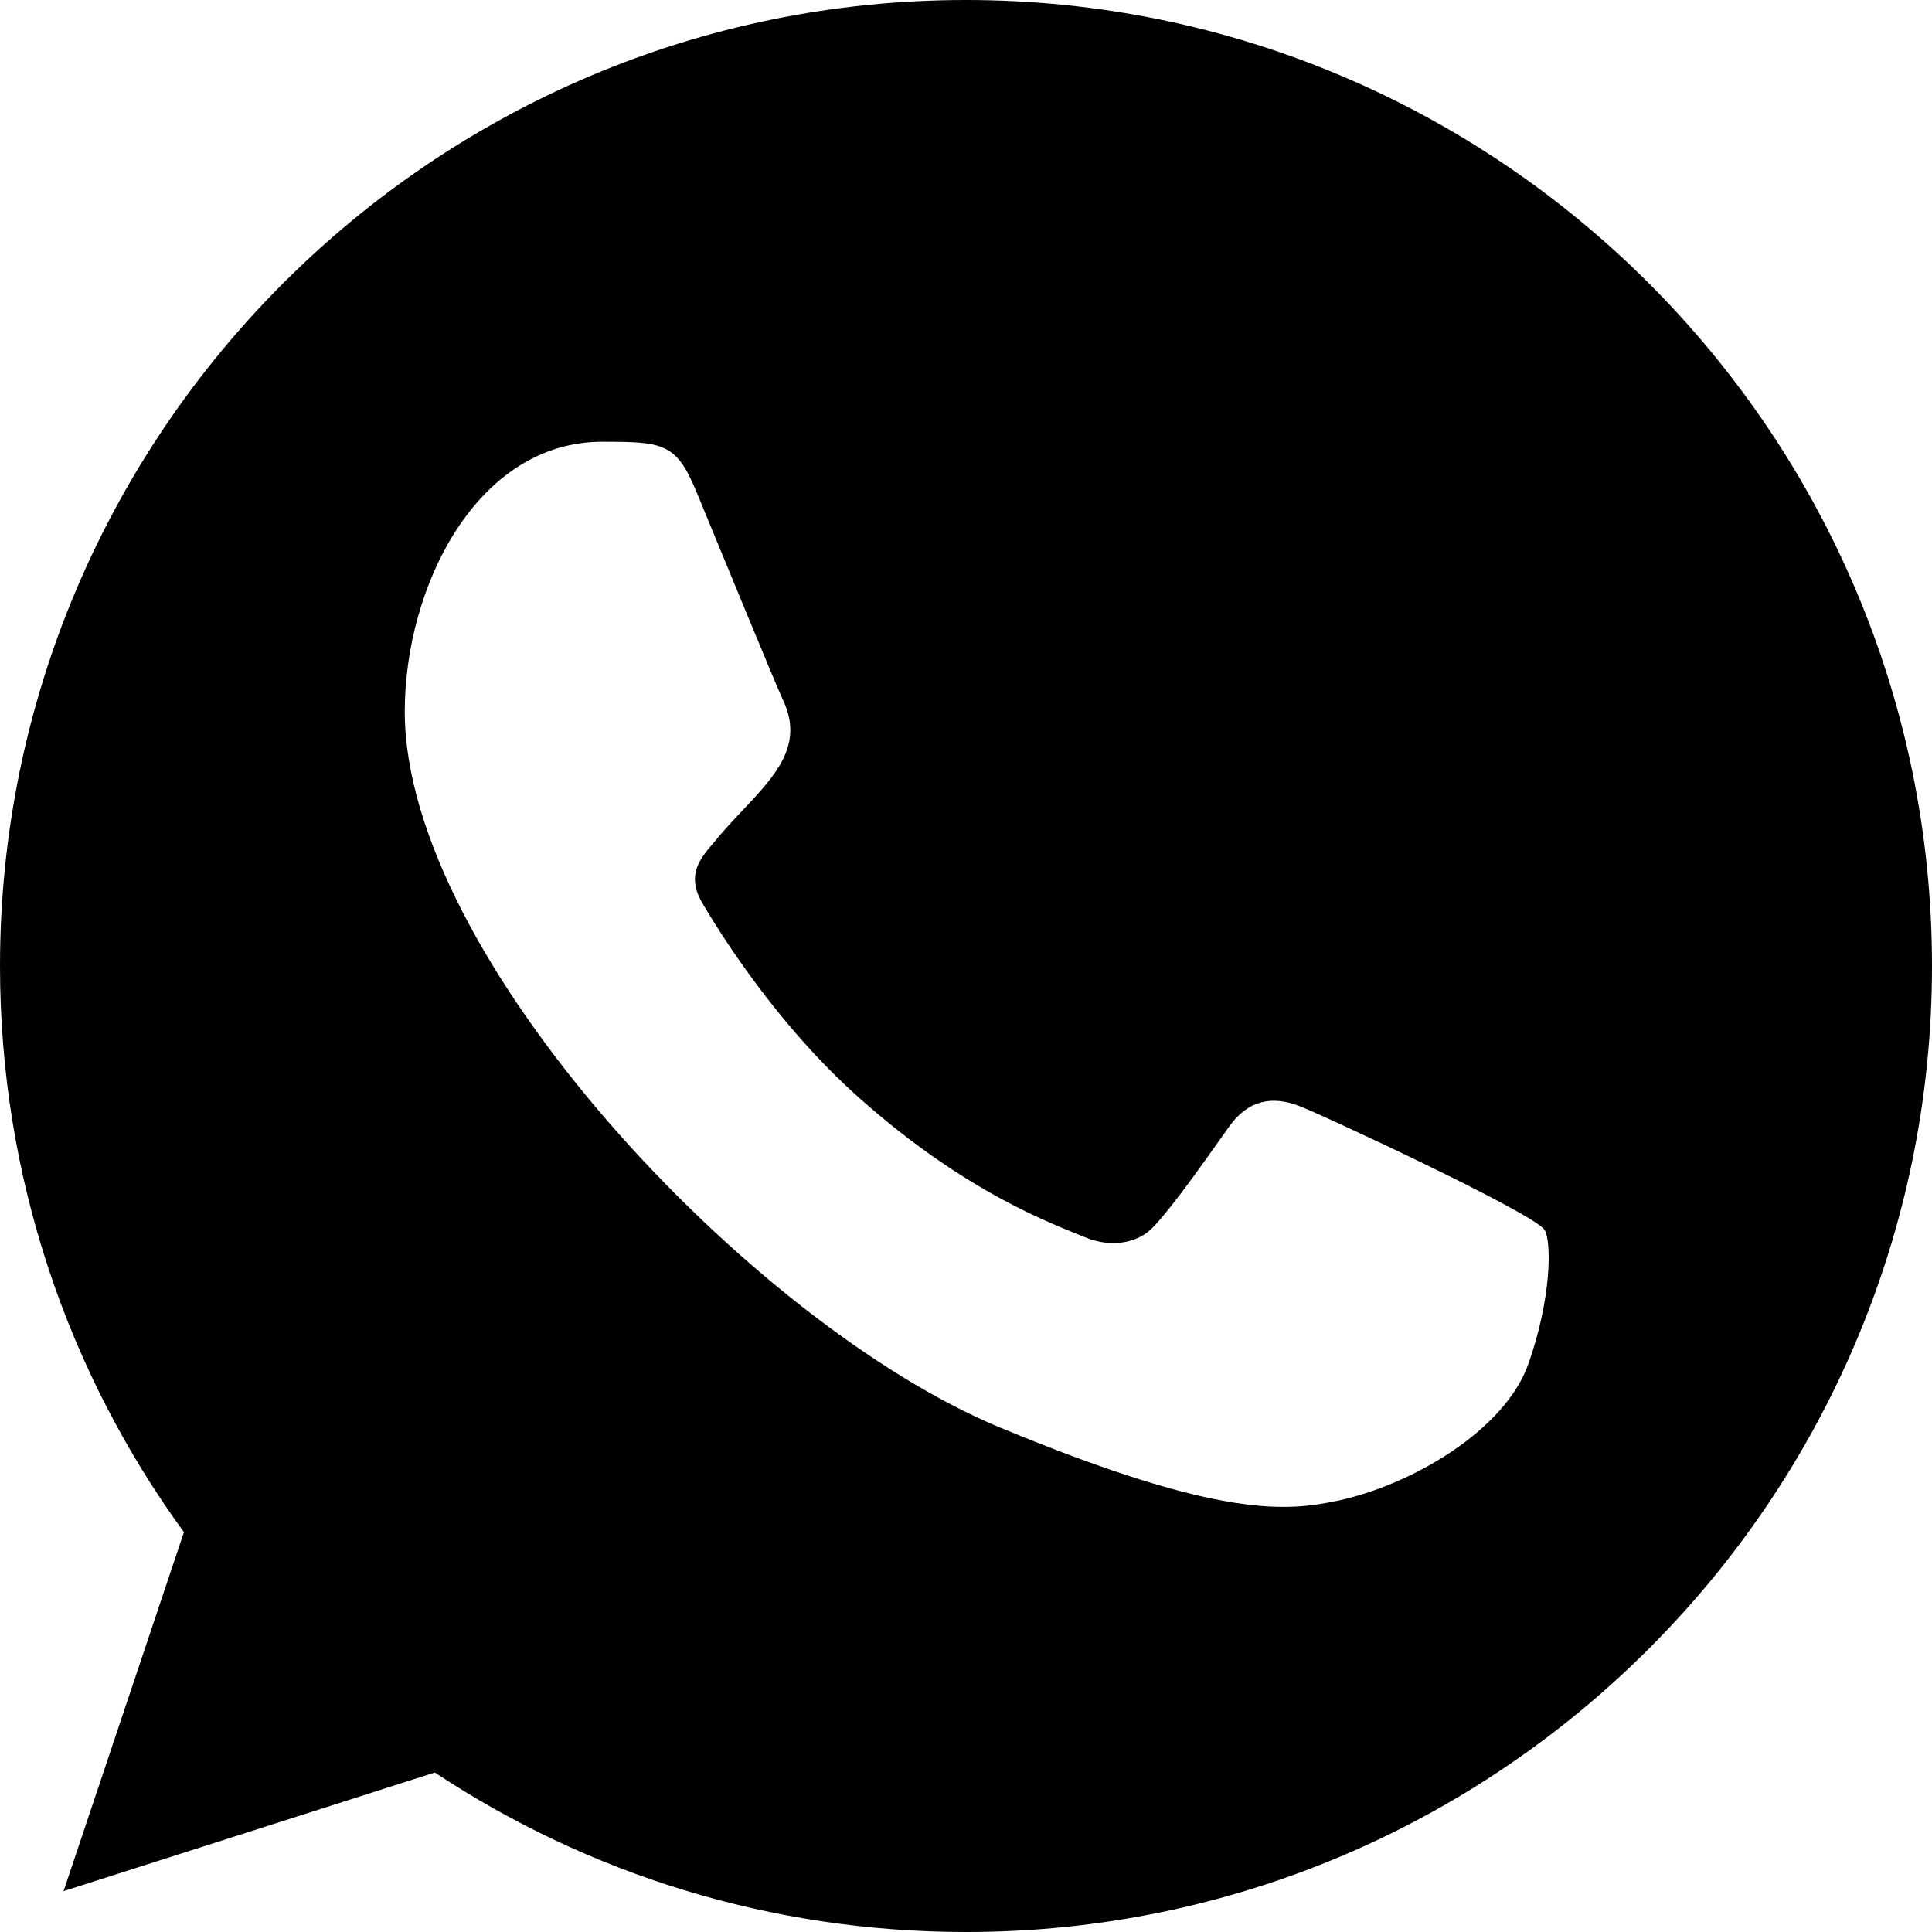
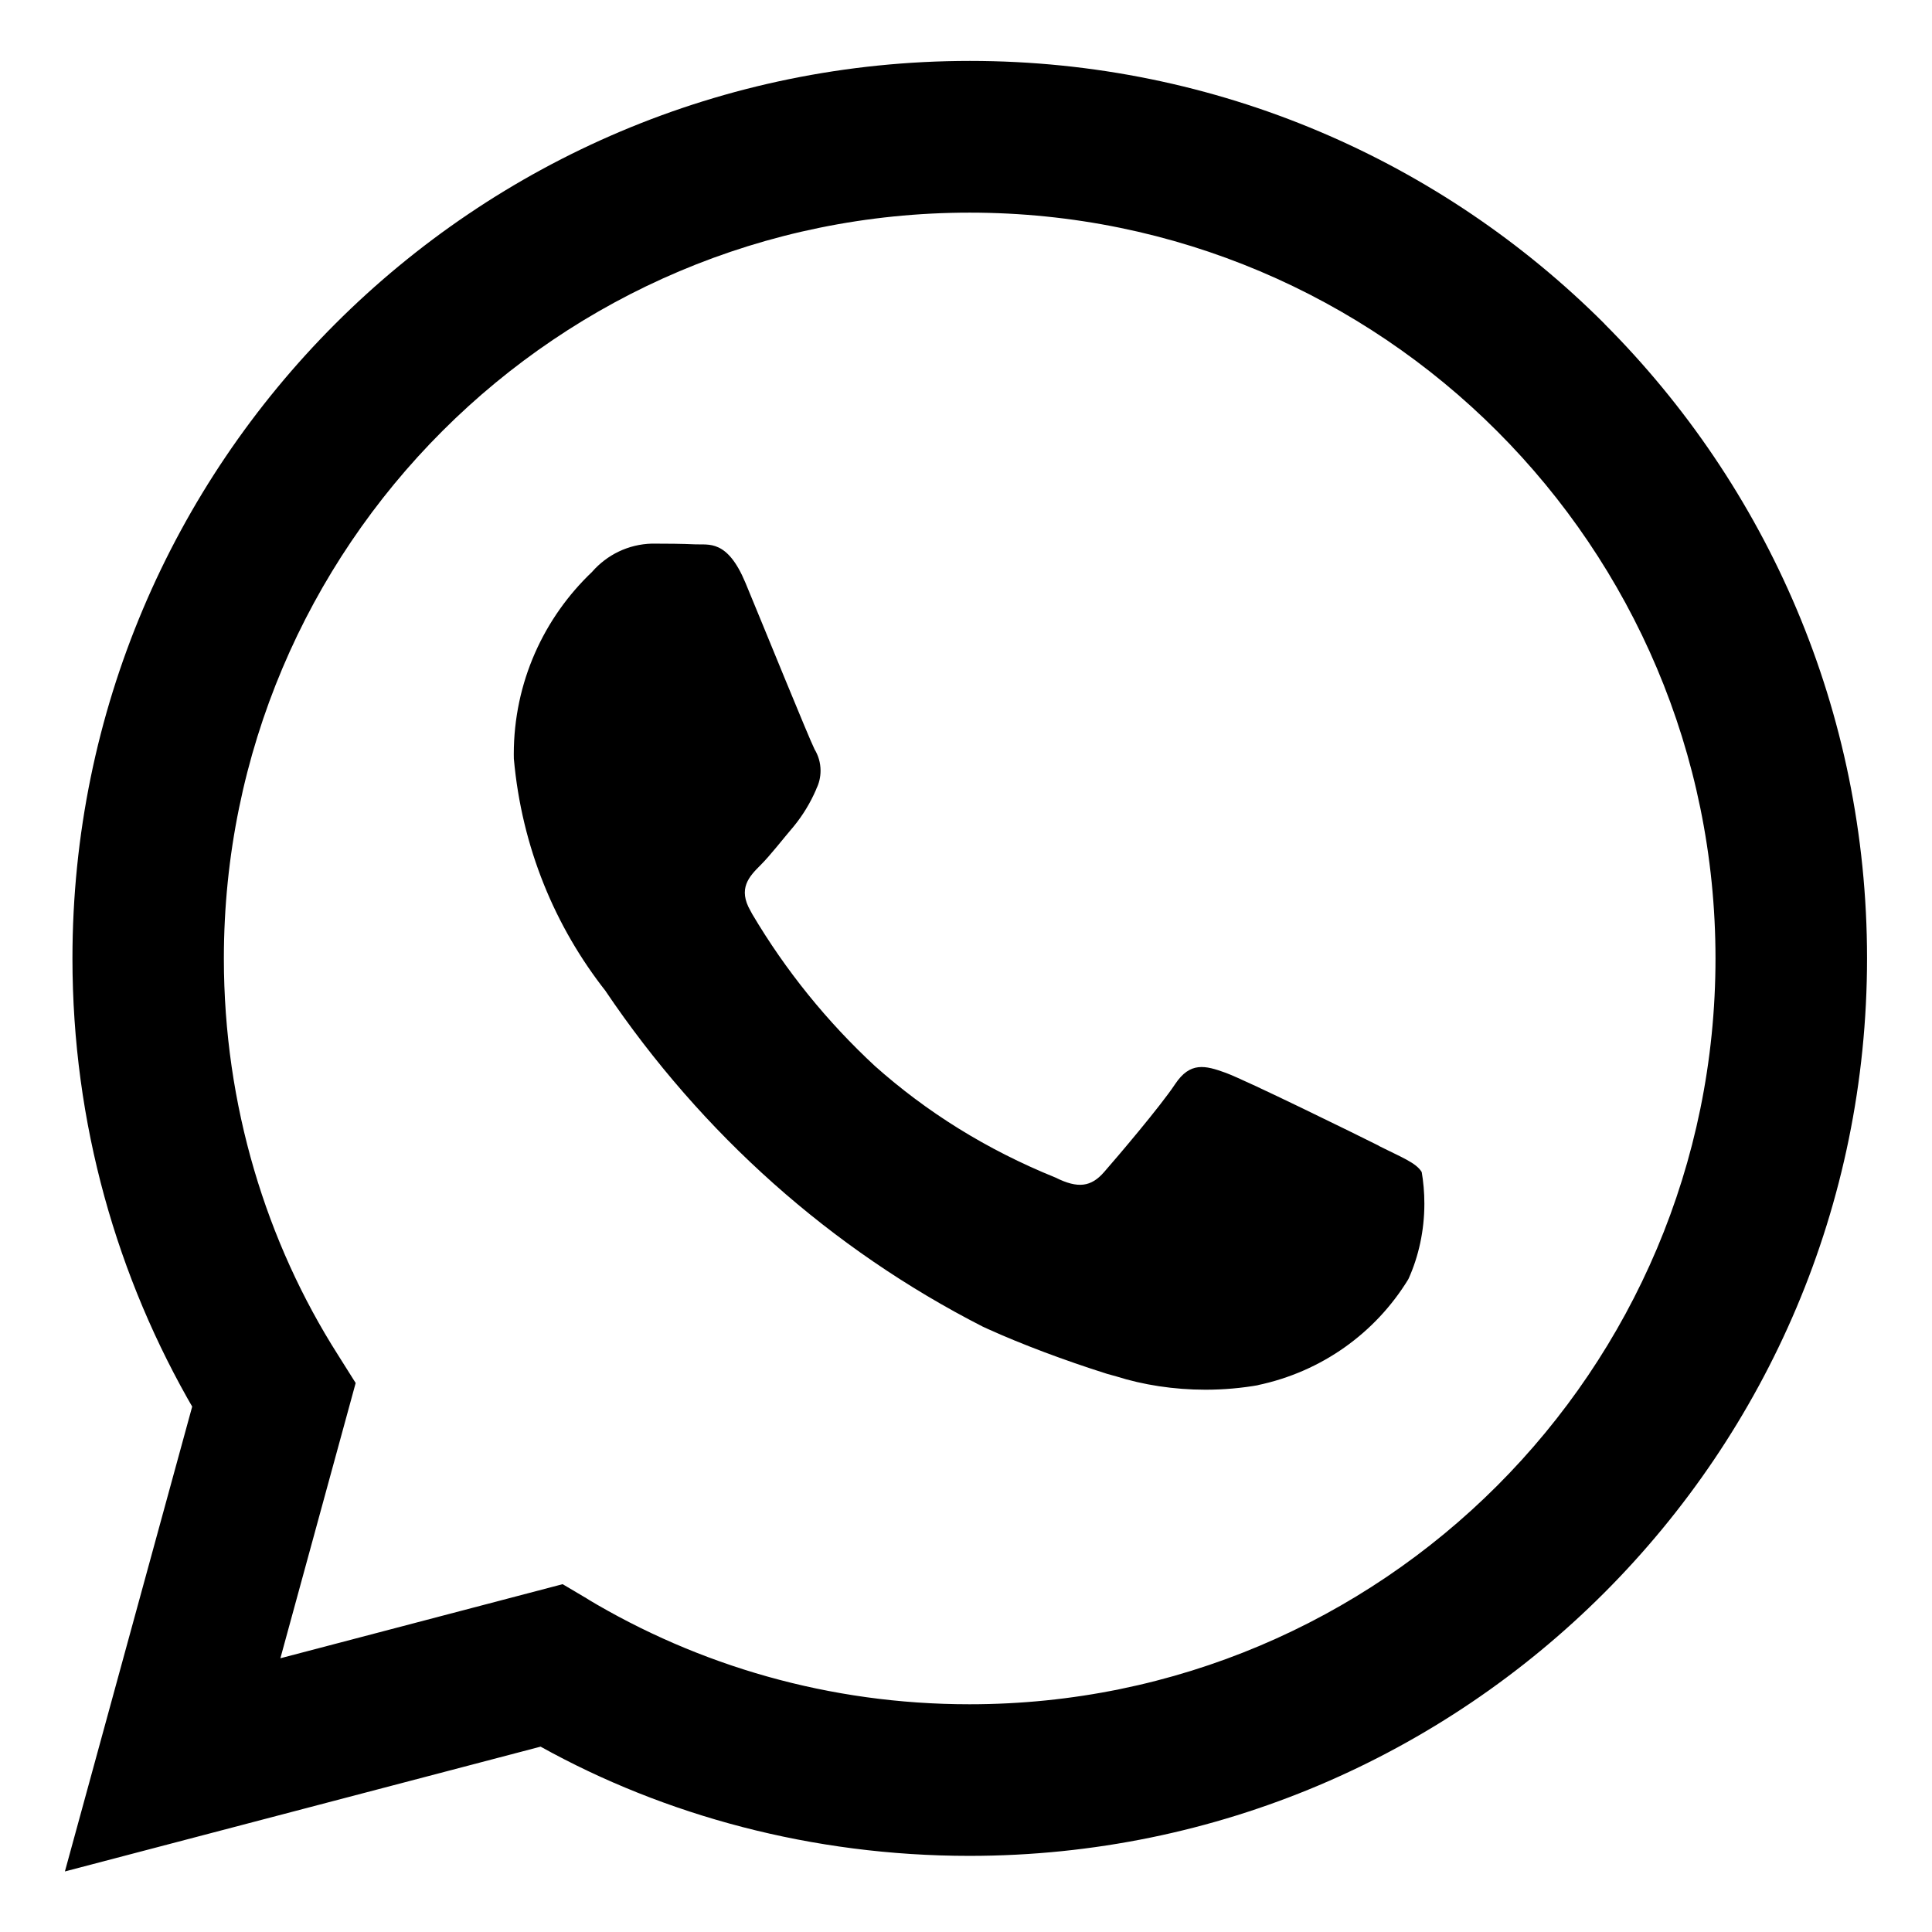
- <svg xmlns="http://www.w3.org/2000/svg" width="800px" height="800px" viewBox="0 0 20 20" version="1.1">
-   <defs>
- 
- </defs>
-   <g id="Page-1" stroke="none" stroke-width="1" fill="none" fill-rule="evenodd">
-     <g id="Dribbble-Light-Preview" transform="translate(-300, -7599)" fill="#000000">
-       <g id="icons" transform="translate(56, 160)">
-         <path d="M259.821,7453.121 C259.58,7453.803 258.622,7454.368 257.858,7454.533 C257.335,7454.644 256.653,7454.732 254.355,7453.779 C251.774,7452.71 248.19,7448.901 248.19,7446.366 C248.19,7445.076 248.934,7443.573 250.235,7443.573 C250.861,7443.573 250.999,7443.585 251.205,7444.08 C251.446,7444.662 252.034,7446.096 252.104,7446.243 C252.393,7446.846 251.81,7447.199 251.387,7447.725 C251.252,7447.883 251.099,7448.054 251.27,7448.348 C251.44,7448.636 252.028,7449.594 252.892,7450.363 C254.008,7451.358 254.913,7451.675 255.237,7451.81 C255.478,7451.91 255.766,7451.887 255.942,7451.699 C256.165,7451.458 256.442,7451.058 256.724,7450.663 C256.923,7450.381 257.176,7450.346 257.441,7450.446 C257.62,7450.508 259.895,7451.565 259.991,7451.734 C260.062,7451.857 260.062,7452.439 259.821,7453.121 M254.002,7439 L253.997,7439 L253.997,7439 C248.484,7439 244,7443.485 244,7449 C244,7451.187 244.705,7453.215 245.904,7454.861 L244.658,7458.577 L248.501,7457.349 C250.082,7458.395 251.969,7459 254.002,7459 C259.515,7459 264,7454.515 264,7449 C264,7443.485 259.515,7439 254.002,7439" id="whatsapp-[#128]">
- 
- </path>
-       </g>
-     </g>
-   </g>
+ <svg xmlns="http://www.w3.org/2000/svg" fill="#000000" width="800px" height="800px" viewBox="0 0 32 32" version="1.1">
+   <path d="M26.576 5.363c-2.69-2.69-6.406-4.354-10.511-4.354-8.209 0-14.865 6.655-14.865 14.865 0 2.732 0.737 5.291 2.022 7.491l-0.038-0.070-2.109 7.702 7.879-2.067c2.051 1.139 4.498 1.809 7.102 1.809h0.006c8.209-0.003 14.862-6.659 14.862-14.868 0-4.103-1.662-7.817-4.349-10.507l0 0zM16.062 28.228h-0.005c-0 0-0.001 0-0.001 0-2.319 0-4.489-0.64-6.342-1.753l0.056 0.031-0.451-0.267-4.675 1.227 1.247-4.559-0.294-0.467c-1.185-1.862-1.889-4.131-1.889-6.565 0-6.822 5.531-12.353 12.353-12.353s12.353 5.531 12.353 12.353c0 6.822-5.53 12.353-12.353 12.353h-0zM22.838 18.977c-0.371-0.186-2.197-1.083-2.537-1.208-0.341-0.124-0.589-0.185-0.837 0.187-0.246 0.371-0.958 1.207-1.175 1.455-0.216 0.249-0.434 0.279-0.805 0.094-1.15-0.466-2.138-1.087-2.997-1.852l0.010 0.009c-0.799-0.74-1.484-1.587-2.037-2.521l-0.028-0.052c-0.216-0.371-0.023-0.572 0.162-0.757 0.167-0.166 0.372-0.434 0.557-0.65 0.146-0.179 0.271-0.384 0.366-0.604l0.006-0.017c0.043-0.087 0.068-0.188 0.068-0.296 0-0.131-0.037-0.253-0.101-0.357l0.002 0.003c-0.094-0.186-0.836-2.014-1.145-2.758-0.302-0.724-0.609-0.625-0.836-0.637-0.216-0.010-0.464-0.012-0.712-0.012-0.395 0.010-0.746 0.188-0.988 0.463l-0.001 0.002c-0.802 0.761-1.3 1.834-1.3 3.023 0 0.026 0 0.053 0.001 0.079l-0-0.004c0.131 1.467 0.681 2.784 1.527 3.857l-0.012-0.015c1.604 2.379 3.742 4.282 6.251 5.564l0.094 0.043c0.548 0.248 1.25 0.513 1.968 0.74l0.149 0.041c0.442 0.14 0.951 0.221 1.479 0.221 0.303 0 0.601-0.027 0.889-0.078l-0.031 0.004c1.069-0.223 1.956-0.868 2.497-1.749l0.009-0.017c0.165-0.366 0.261-0.793 0.261-1.242 0-0.185-0.016-0.366-0.047-0.542l0.003 0.019c-0.092-0.155-0.34-0.247-0.712-0.434z" />
</svg>
